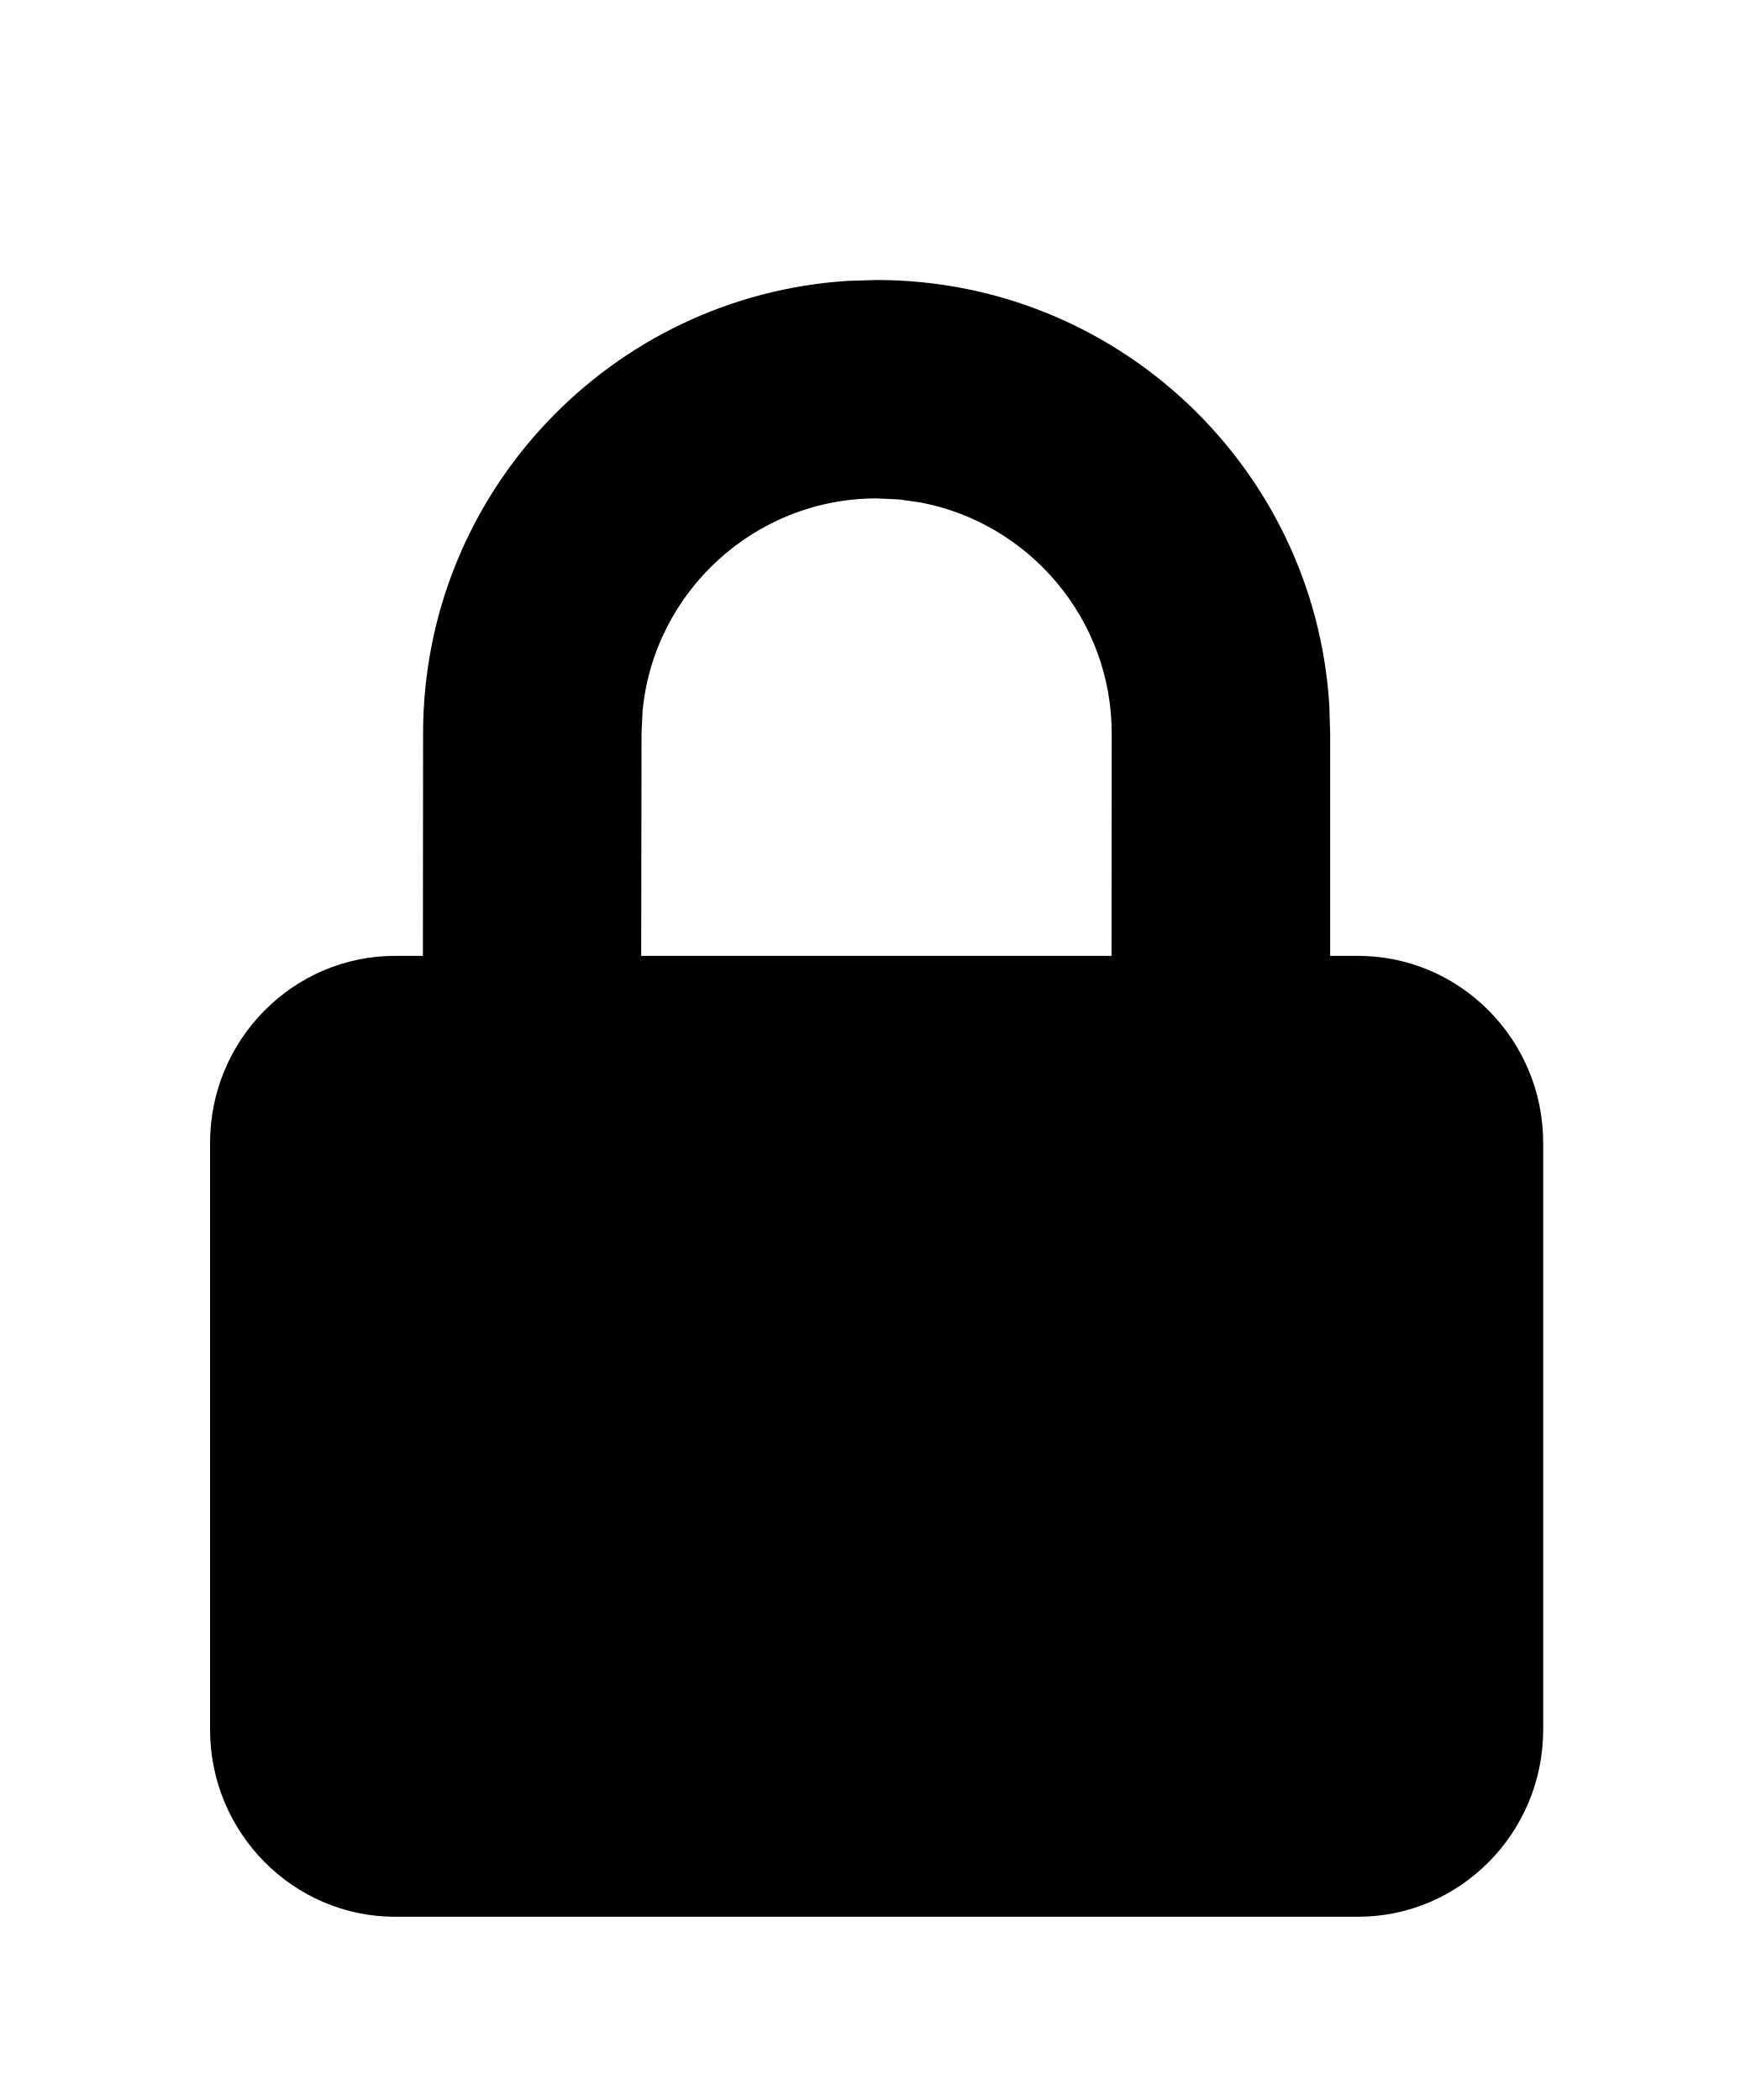
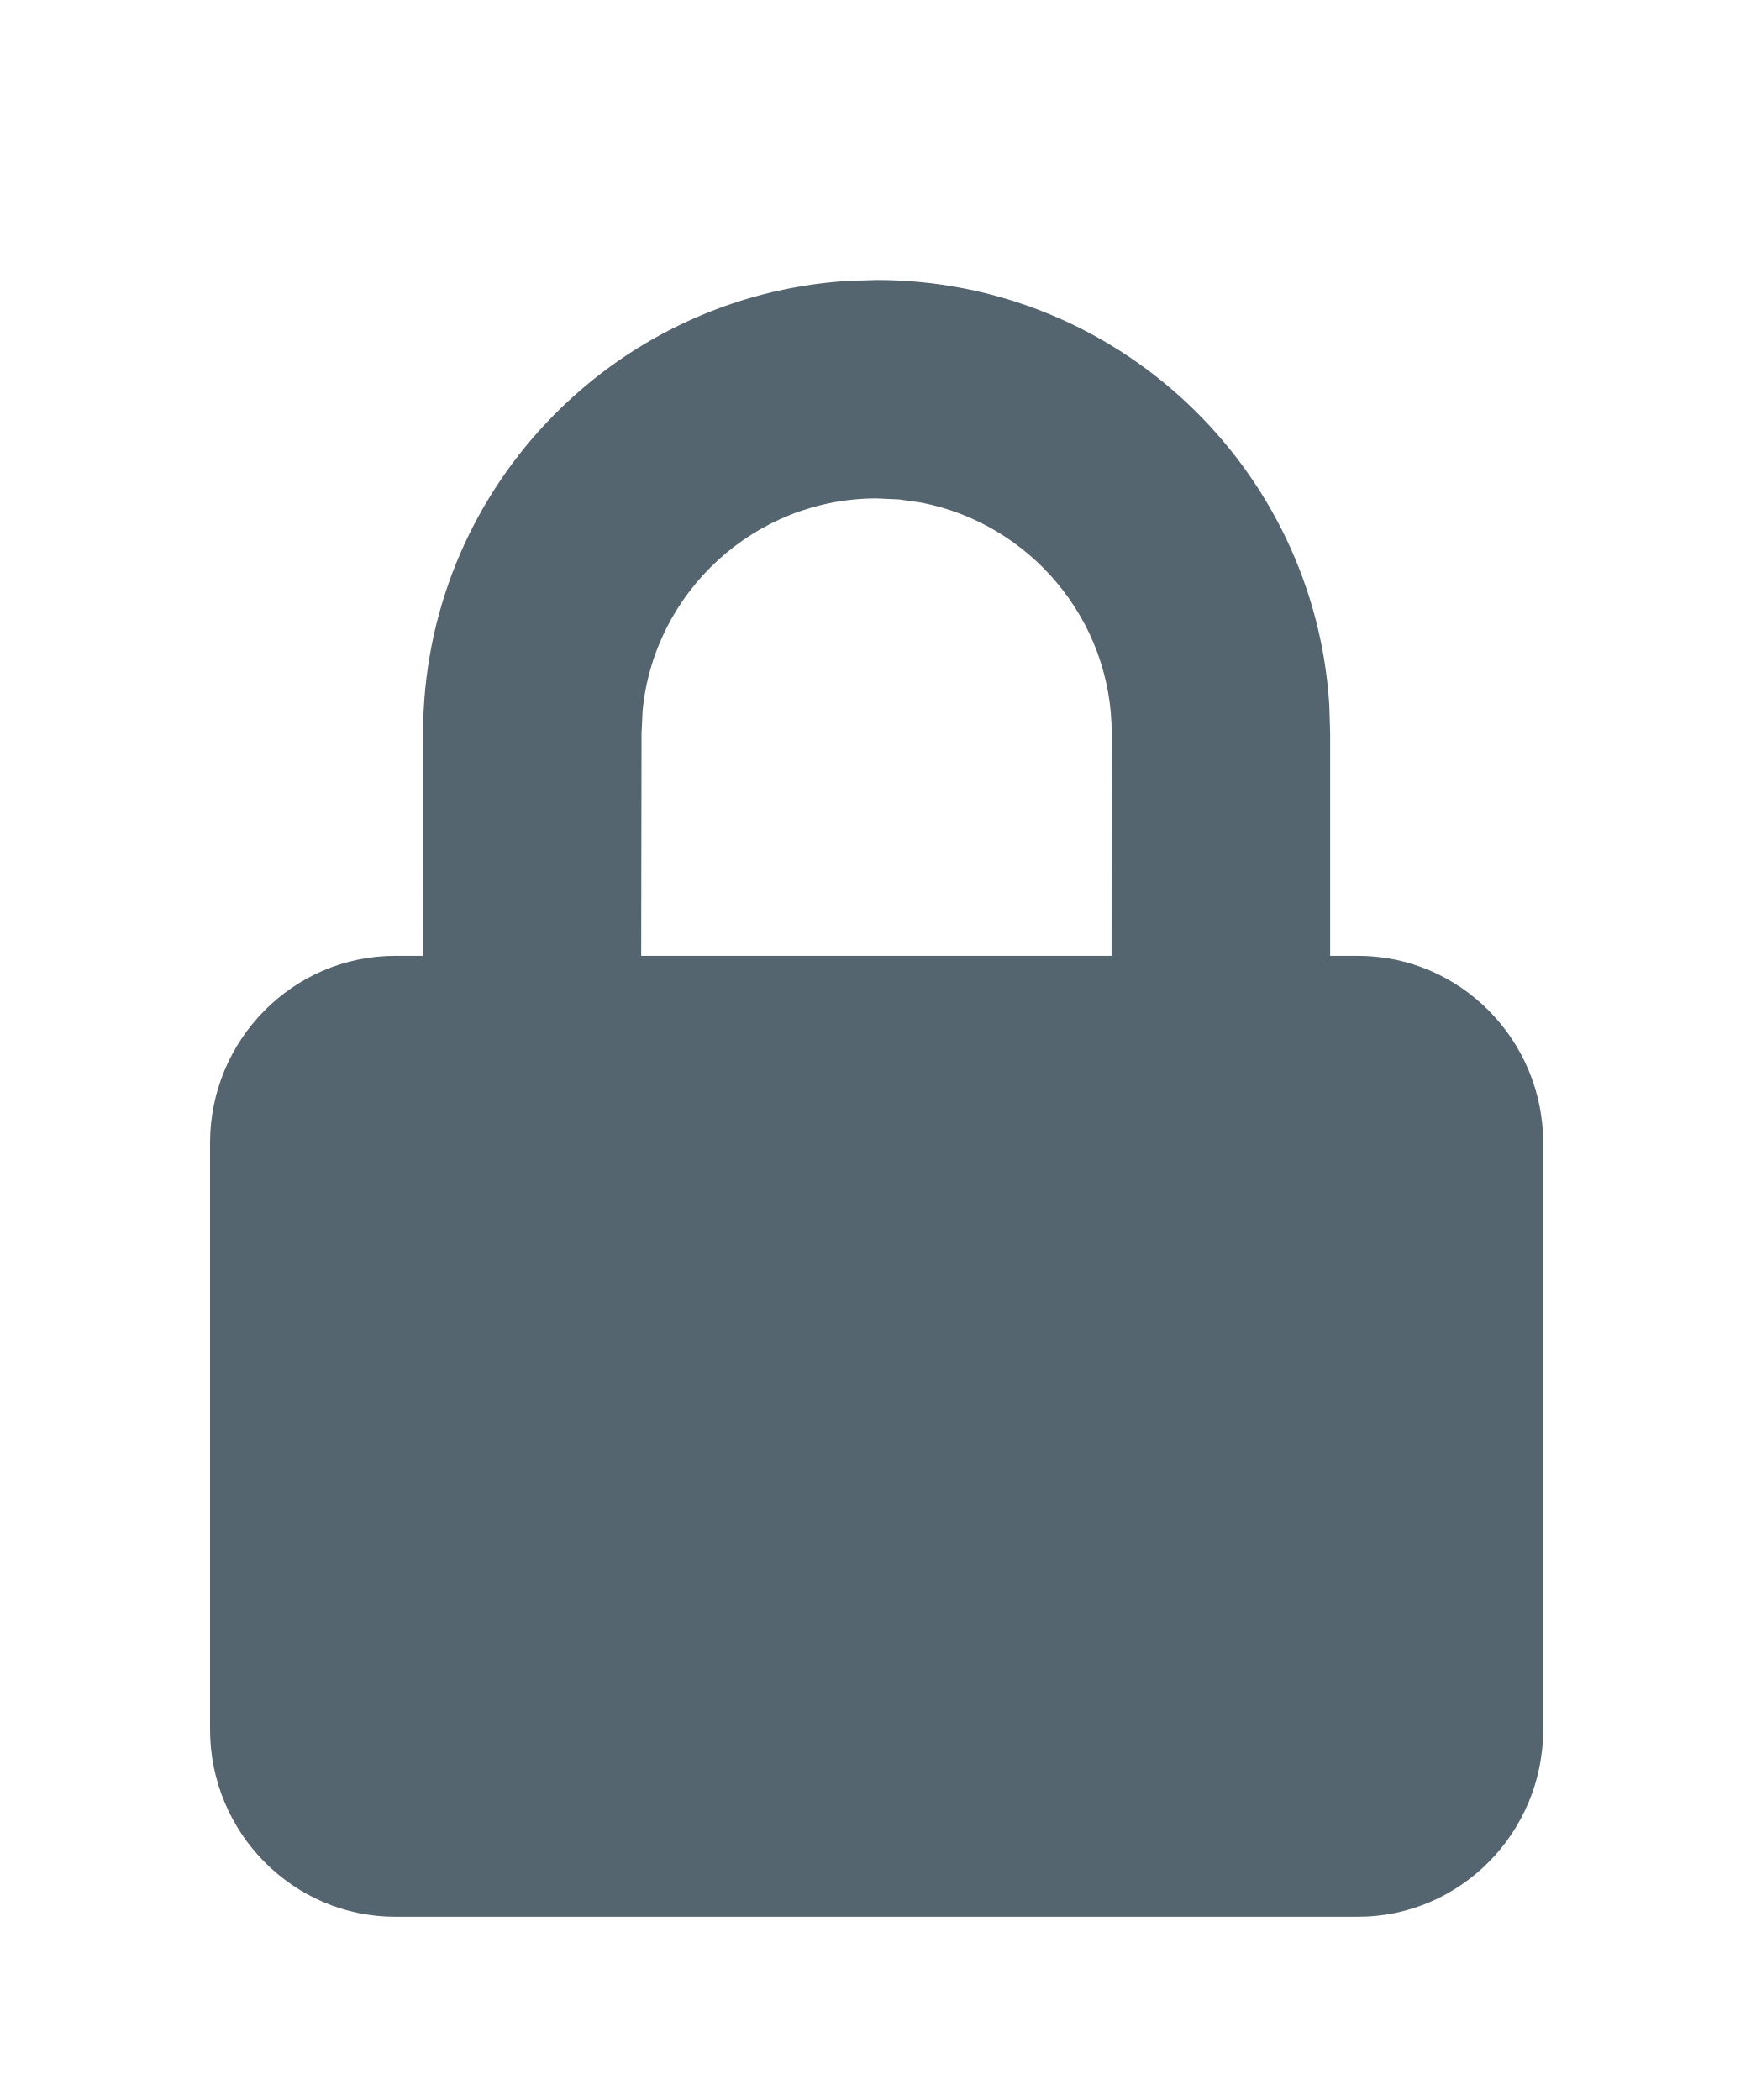
<svg xmlns="http://www.w3.org/2000/svg" viewBox="0 0 10 12" height="12" width="10" preserveAspectRatio="xMidYMid meet" class="" version="1.1">
-   <path d="M5.008,1.6 C6.383,1.6 7.509,2.674 7.594,4.027 L7.599,4.191 L7.599,5.462 L7.757,5.462 C8.342,5.462 8.816,5.942 8.816,6.531 L8.816,9.883 C8.816,10.473 8.342,10.953 7.757,10.953 L2.258,10.953 C1.675,10.953 1.2,10.473 1.2,9.883 L1.2,6.531 C1.2,5.942 1.674,5.462 2.258,5.462 L2.416,5.462 L2.417,4.191 C2.417,2.816 3.491,1.69 4.845,1.605 L5.008,1.6 Z M5.008,2.848 C4.312,2.848 3.736,3.382 3.671,4.062 L3.665,4.191 L3.663,5.462 L6.35,5.462 L6.351,4.191 C6.351,3.538 5.882,2.992 5.263,2.872 L5.137,2.854 L5.008,2.848 Z" fill="currentColor" />
+   <path d="M5.008,1.6 C6.383,1.6 7.509,2.674 7.594,4.027 L7.599,4.191 L7.599,5.462 L7.757,5.462 C8.342,5.462 8.816,5.942 8.816,6.531 L8.816,9.883 C8.816,10.473 8.342,10.953 7.757,10.953 L2.258,10.953 C1.675,10.953 1.2,10.473 1.2,9.883 L1.2,6.531 C1.2,5.942 1.674,5.462 2.258,5.462 L2.416,5.462 L2.417,4.191 C2.417,2.816 3.491,1.69 4.845,1.605 L5.008,1.6 Z M5.008,2.848 C4.312,2.848 3.736,3.382 3.671,4.062 L3.665,4.191 L3.663,5.462 L6.35,5.462 L6.351,4.191 C6.351,3.538 5.882,2.992 5.263,2.872 L5.137,2.854 L5.008,2.848 Z" fill="#54656f" />
</svg>
